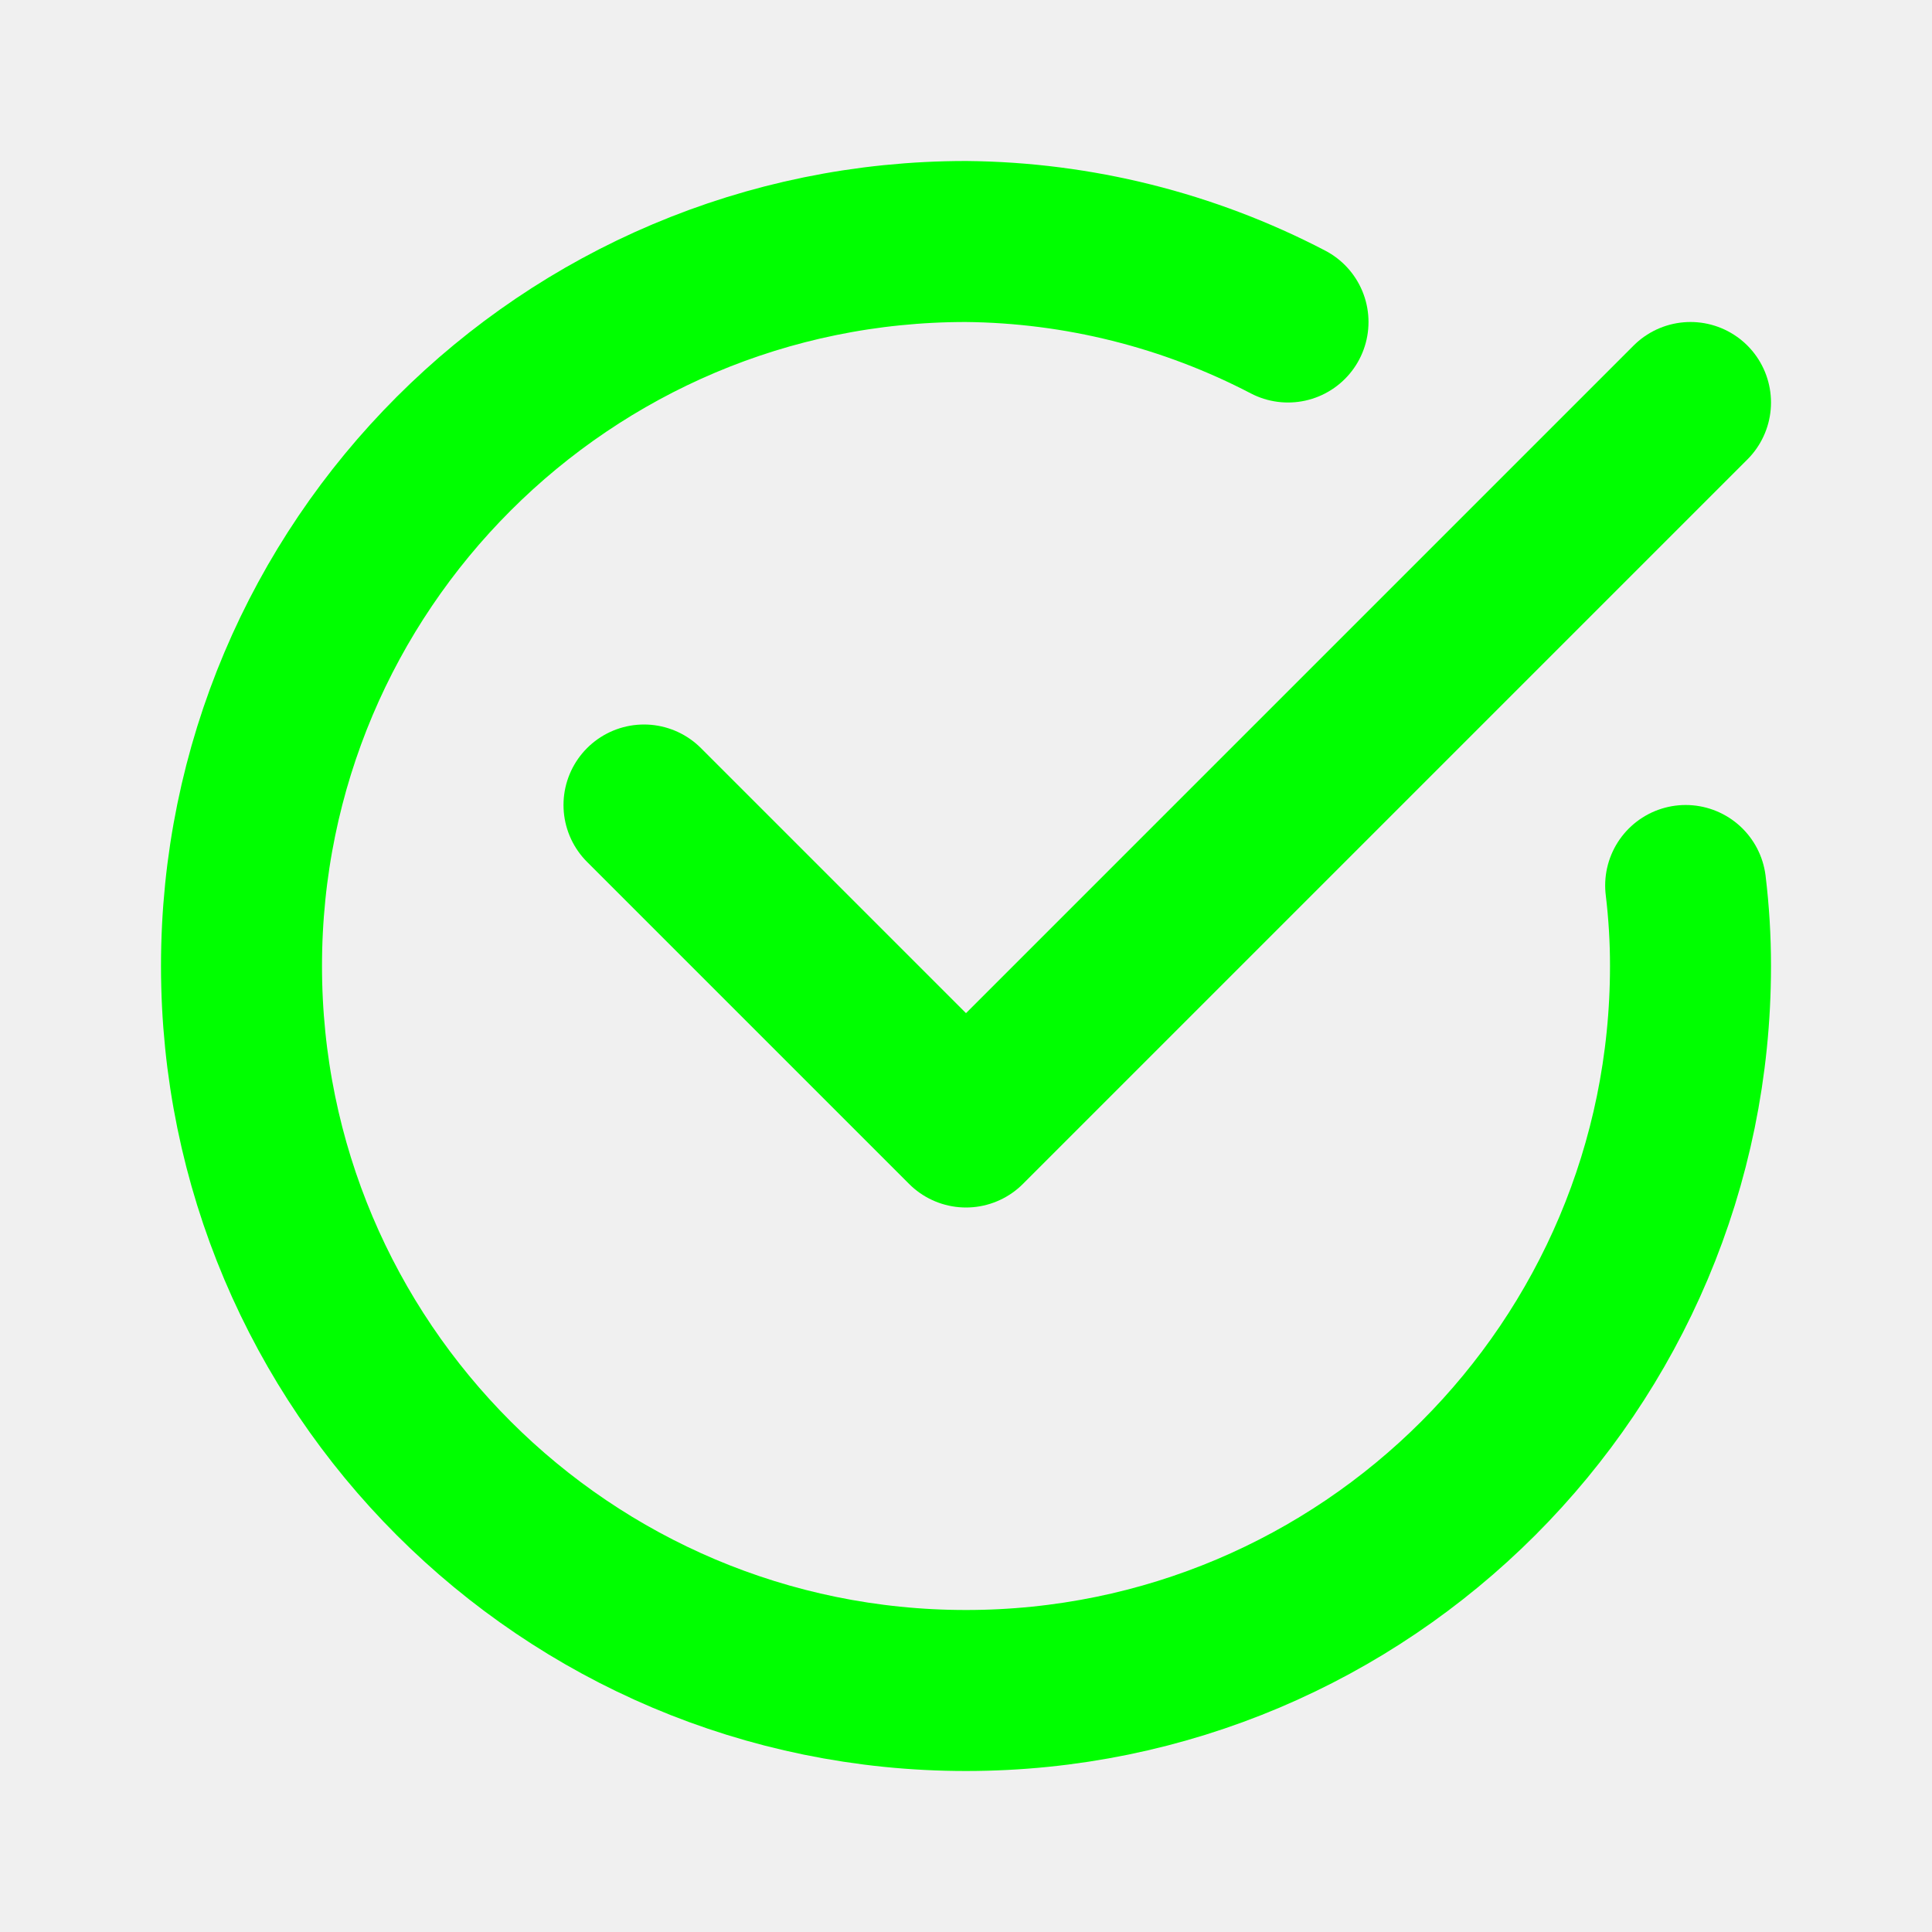
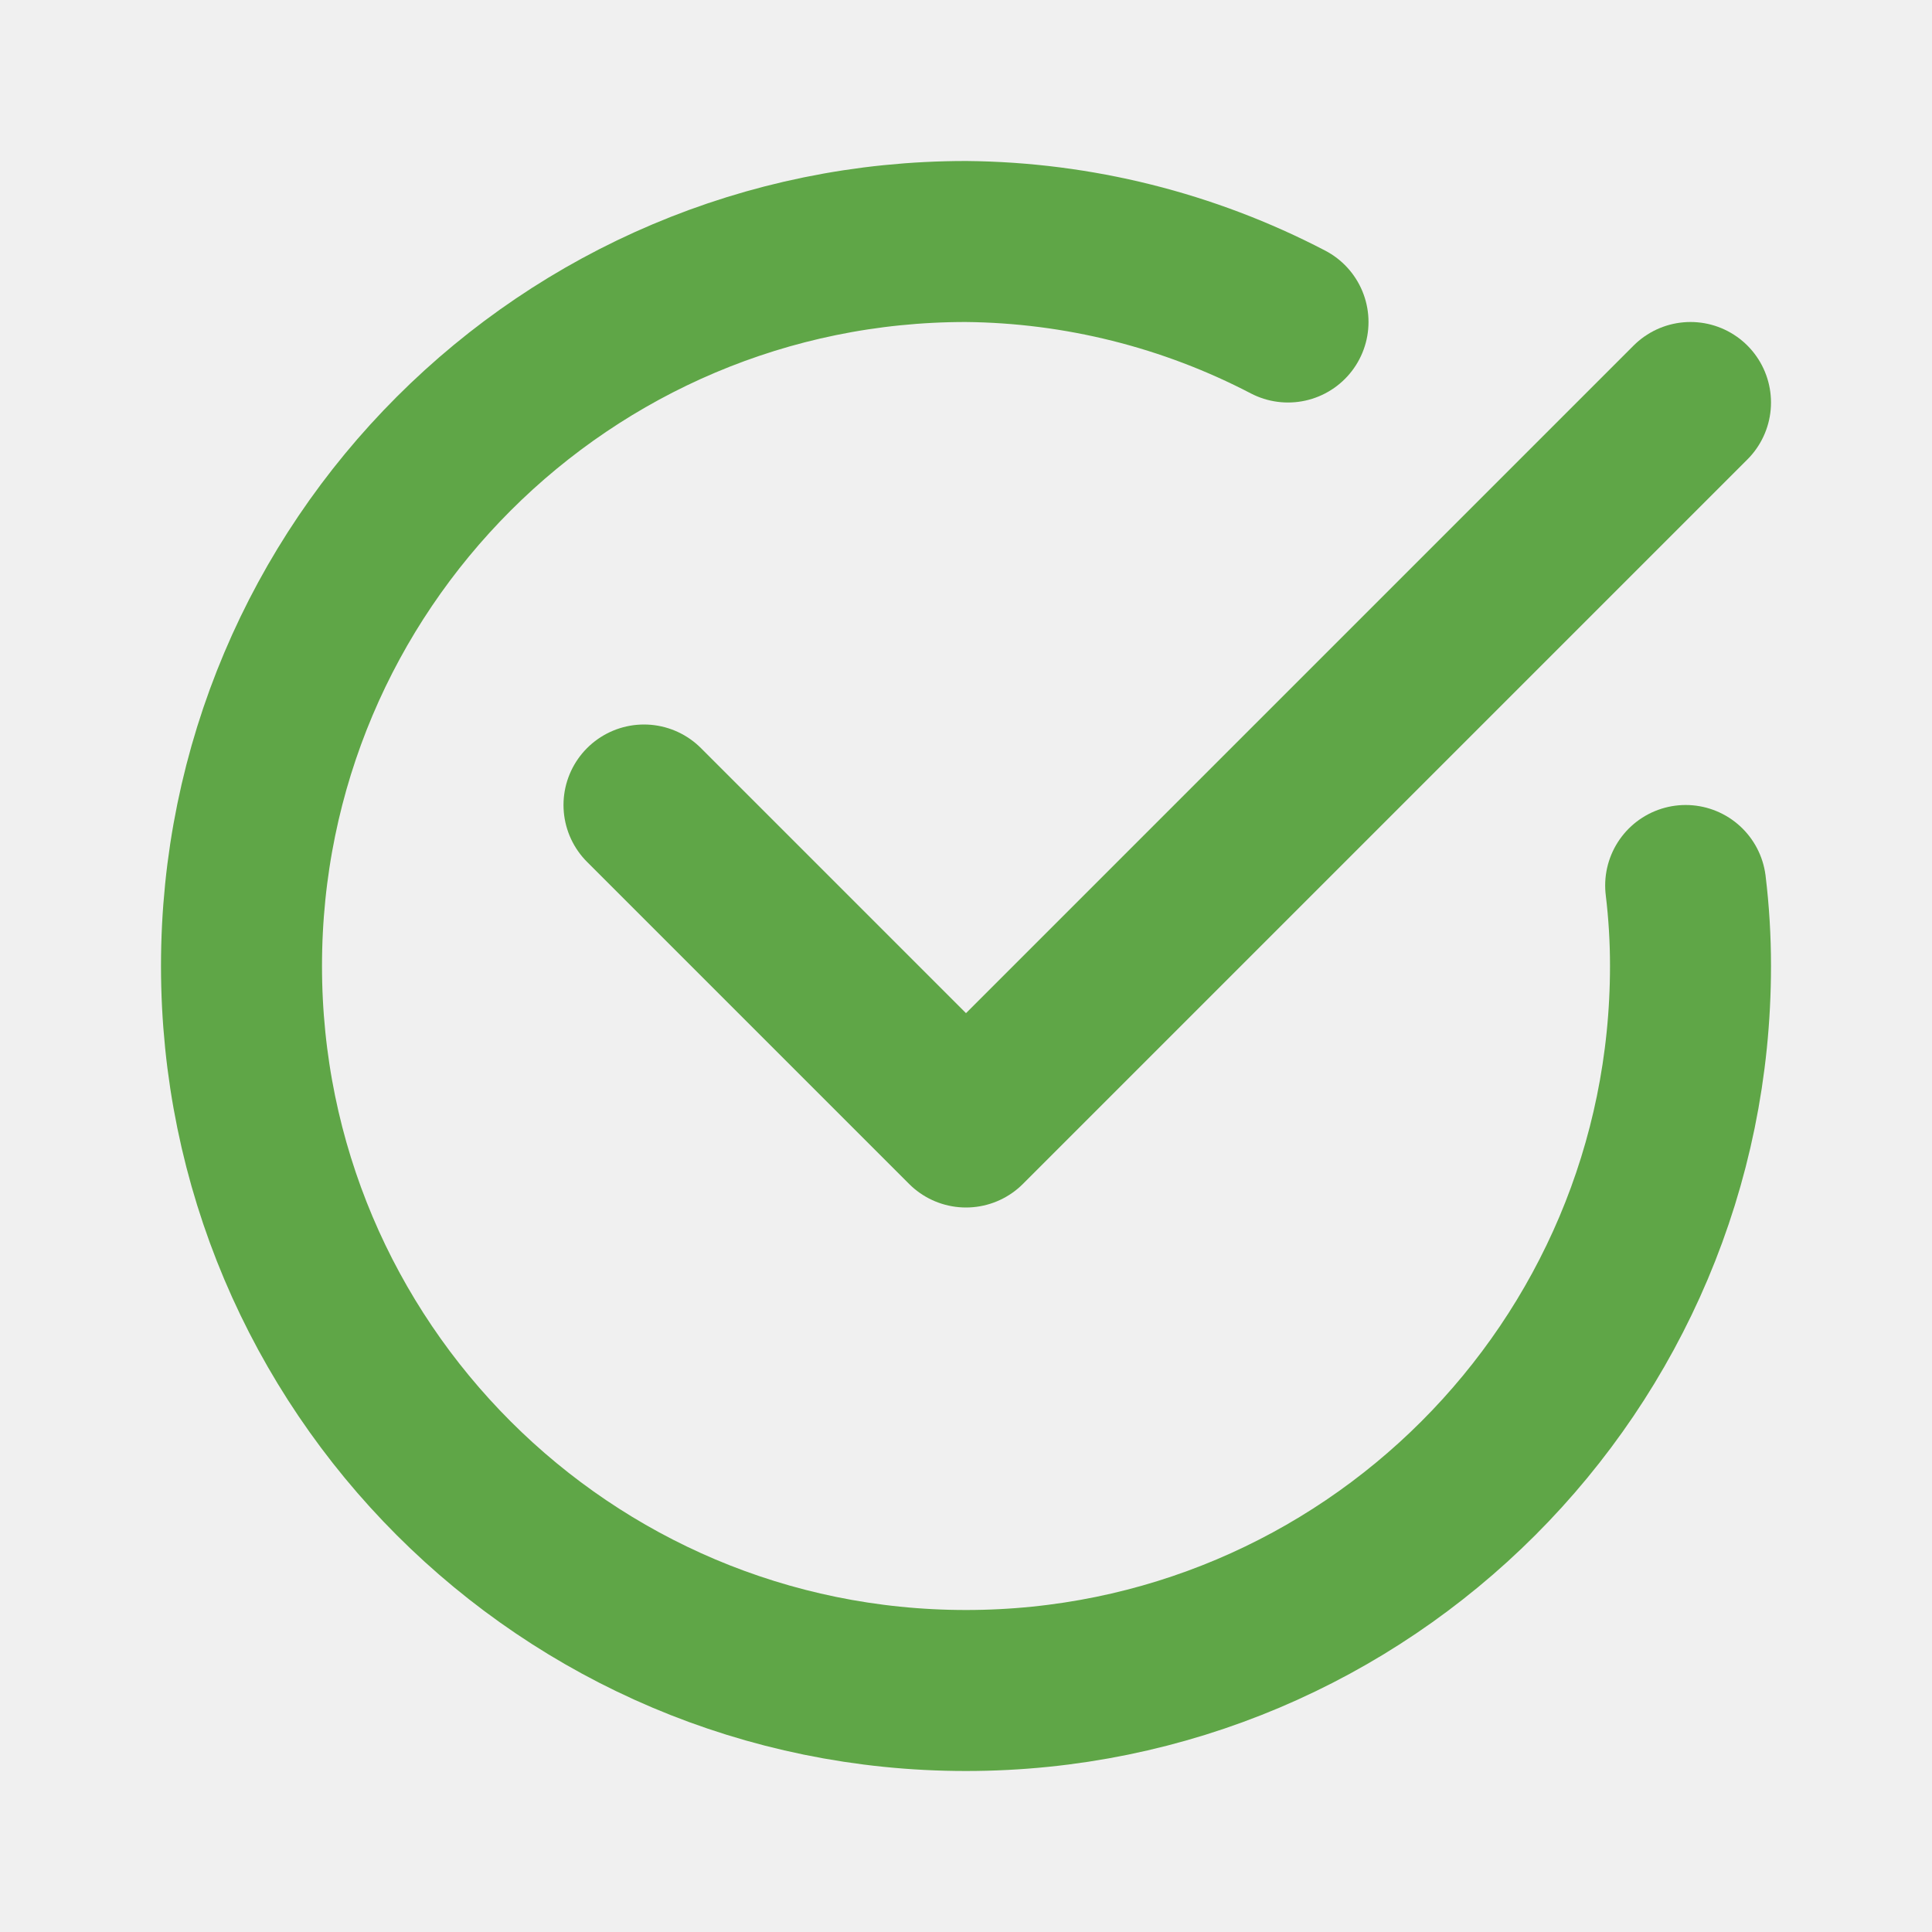
<svg xmlns="http://www.w3.org/2000/svg" fill="#ffffff" width="800px" height="800px" viewBox="0 0 24 24" id="check-mark-circle-2" data-name="Flat Line" class="icon flat-line">
-   <polyline id="primary" points="21 5 12 14 8 10" style="fill: none; stroke: rgb(0, 255, 0); stroke-linecap: round; stroke-linejoin: round; stroke-width: 2;" />
-   <path id="primary-2" data-name="primary" d="M20.94,11A8.26,8.26,0,0,1,21,12a9,9,0,1,1-9-9,8.83,8.83,0,0,1,4,1" style="fill: none; stroke: rgb(0, 255, 0); stroke-linecap: round; stroke-linejoin: round; stroke-width: 2;" />
+   <polyline id="primary" points="21 5 12 14 8 10" style="fill: none; stroke: rgb(95, 166, 71); stroke-linecap: round; stroke-linejoin: round; stroke-width: 2;" />
+   <path id="primary-2" data-name="primary" d="M20.94,11A8.26,8.26,0,0,1,21,12a9,9,0,1,1-9-9,8.83,8.83,0,0,1,4,1" style="fill: none; stroke: rgb(95, 166, 71); stroke-linecap: round; stroke-linejoin: round; stroke-width: 2;" />
</svg>
